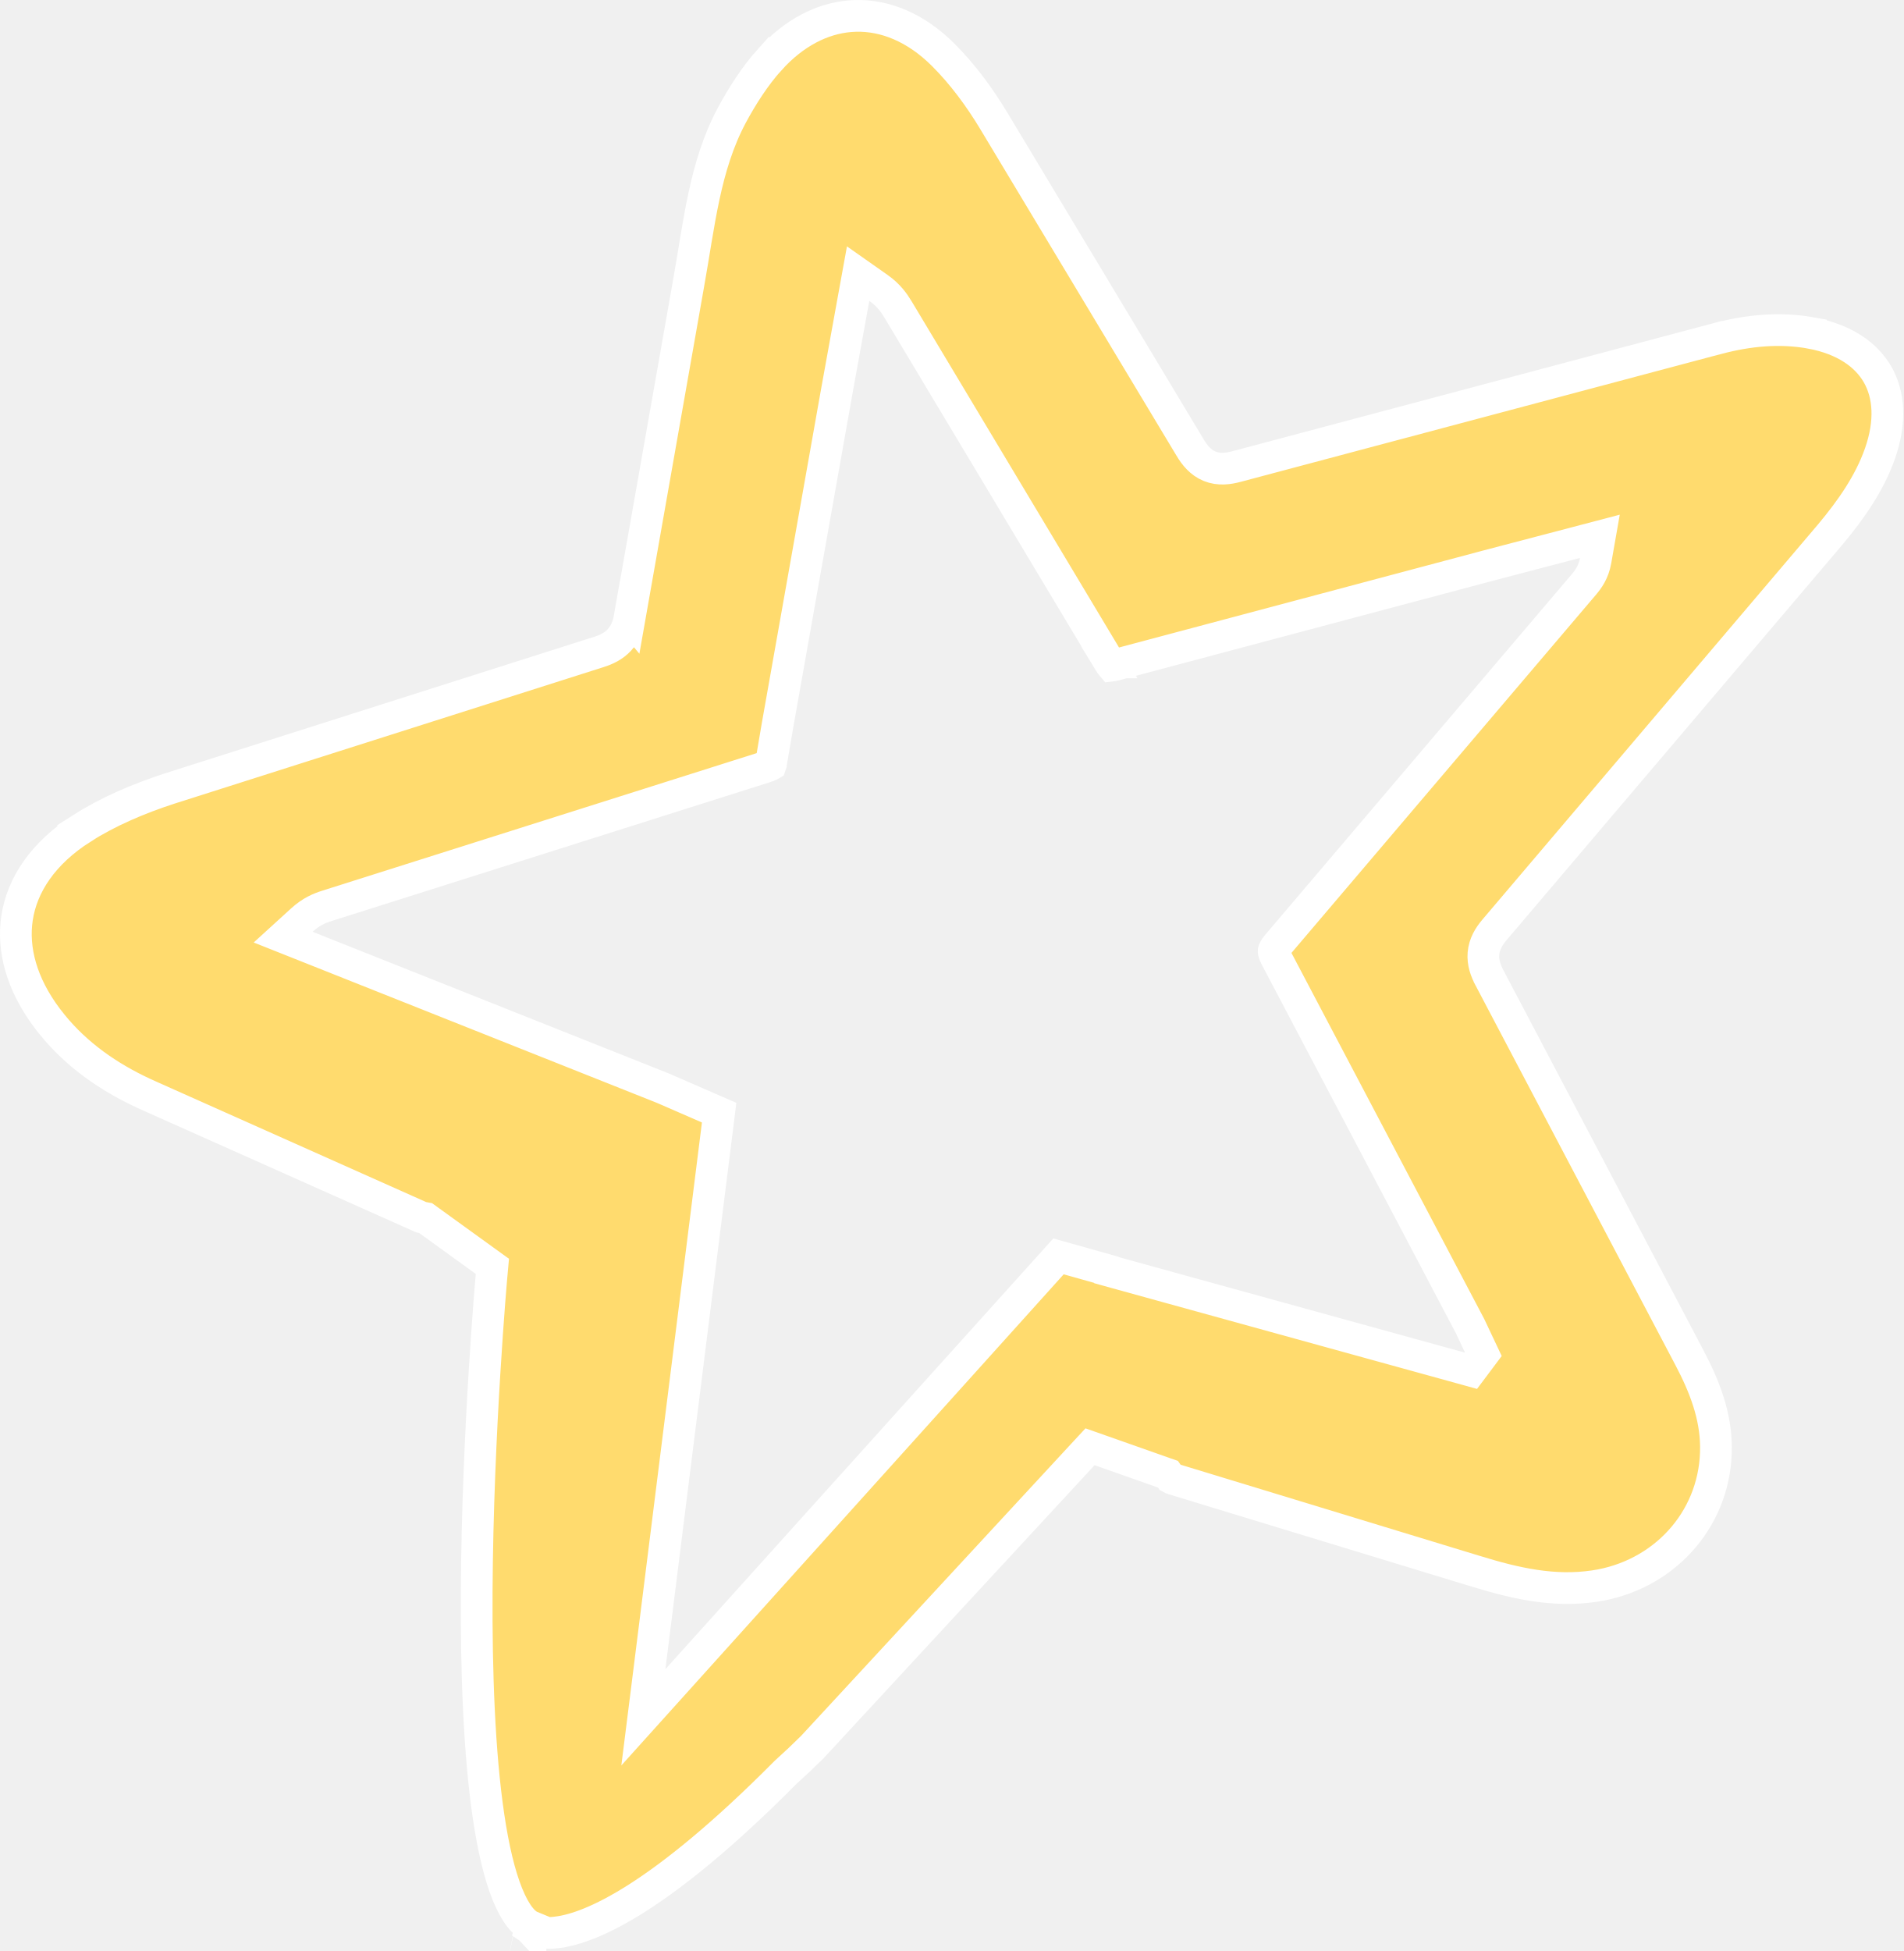
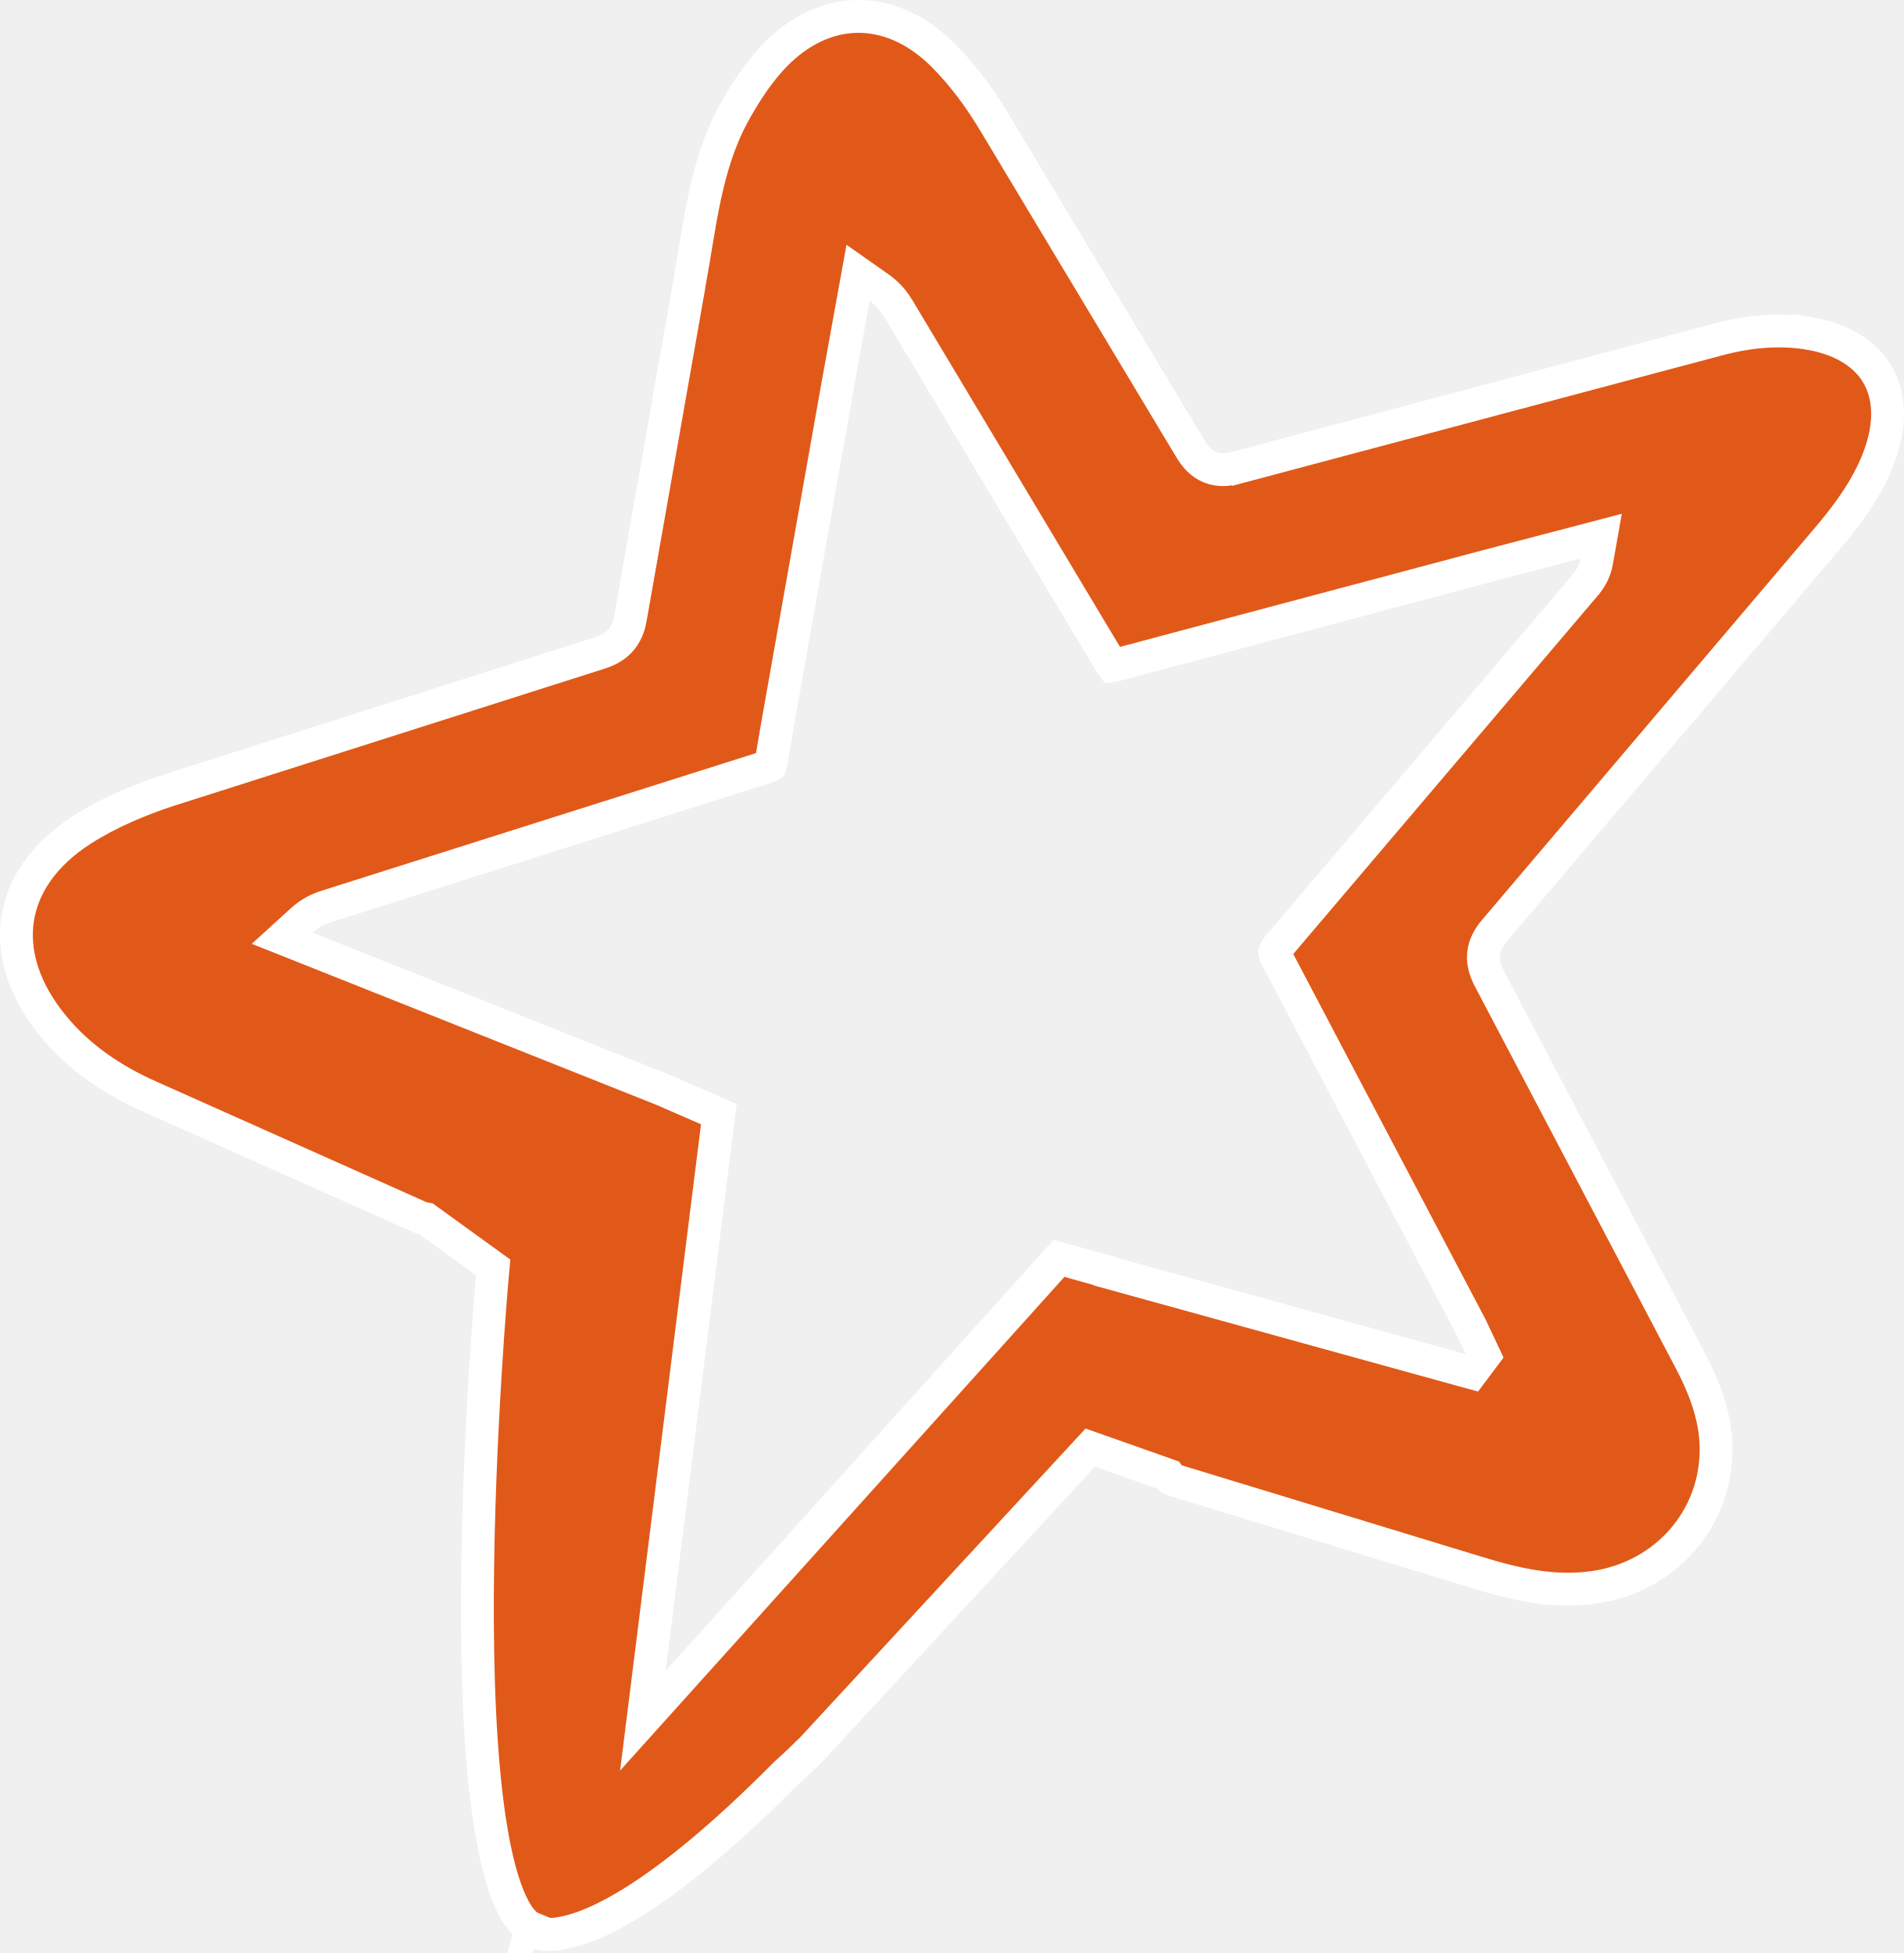
- <svg xmlns="http://www.w3.org/2000/svg" width="120" height="123" viewBox="0 0 120 123" fill="none">
-   <path d="M53.932 1.002C55.793 0.95 57.741 1.726 59.476 3.463L59.477 3.464C60.688 4.673 61.757 6.12 62.661 7.62V7.621L75.036 28.214V28.215C75.318 28.688 75.691 29.161 76.277 29.398C76.863 29.633 77.456 29.549 77.973 29.41L108.282 21.344L108.283 21.345C110.262 20.822 112.217 20.642 114.176 20.99V20.991C116.285 21.386 117.668 22.362 118.384 23.612C119.1 24.864 119.246 26.562 118.53 28.602C117.872 30.467 116.725 32.112 115.387 33.711L94.23 58.62C93.873 59.039 93.583 59.523 93.533 60.116C93.485 60.697 93.682 61.212 93.917 61.655V61.656L106.513 85.582L106.514 85.583C107.49 87.432 108.174 89.244 108.191 91.202V91.203C108.234 95.53 105.183 99.111 100.924 99.928L100.508 99.998C97.966 100.37 95.571 99.839 93.007 99.046L93.003 99.045L73.984 93.249L73.978 93.247L73.856 93.204C73.831 93.194 73.816 93.186 73.809 93.182L73.636 92.94L73.341 92.837L69.347 91.429L68.727 91.211L68.28 91.693L51.219 110.142C50.681 110.677 50.129 111.198 49.565 111.705L49.543 111.725L49.523 111.745C41.648 119.677 37.288 121.544 35.158 121.82L35.157 121.821L35.099 121.829C34.339 121.919 33.882 121.805 33.65 121.714C33.548 121.673 33.481 121.634 33.446 121.61L33.49 121.459C33.048 121.278 32.508 120.695 31.992 119.42C31.494 118.189 31.101 116.518 30.804 114.516C30.211 110.52 30.029 105.406 30.056 100.333C30.083 95.269 30.318 90.286 30.546 86.565C30.66 84.706 30.772 83.164 30.855 82.087C30.897 81.549 30.932 81.127 30.956 80.84C30.968 80.697 30.978 80.587 30.984 80.514C30.988 80.477 30.99 80.449 30.991 80.431C30.992 80.421 30.993 80.414 30.993 80.409C30.993 80.407 30.994 80.405 30.994 80.404V80.403L31.045 79.836L30.584 79.503L27.018 76.926L26.837 76.795L26.617 76.754L26.532 76.731C26.507 76.723 26.485 76.713 26.466 76.702L26.432 76.684L26.395 76.667L9.507 69.131L9.501 69.128L9.05 68.924C6.815 67.884 4.842 66.501 3.302 64.611V64.61L2.966 64.182C1.357 62.036 0.78 59.852 1.073 57.888C1.386 55.797 2.709 53.785 5.182 52.212L5.181 52.211C6.836 51.158 8.734 50.354 10.66 49.724L37.773 41.098H37.775C38.221 40.955 38.682 40.743 39.05 40.347C39.425 39.943 39.61 39.449 39.702 38.919L39.703 38.92L43.398 17.961C44.09 14.112 44.421 10.498 46.136 7.278C46.809 6.028 47.604 4.79 48.522 3.768L48.523 3.769C50.065 2.054 51.834 1.17 53.582 1.022L53.932 1.002ZM33.446 121.619C33.447 121.62 33.448 121.622 33.449 121.623L33.452 121.626C33.452 121.626 33.452 121.625 33.44 121.637L33.444 121.617L33.446 121.619ZM53.825 18.79L52.75 24.723L52.749 24.727L49.031 45.682L49.03 45.688L48.644 47.951L48.637 47.994L48.633 48.037C48.624 48.147 48.606 48.197 48.6 48.213L48.536 48.251C48.477 48.281 48.389 48.316 48.253 48.358L48.248 48.359L20.644 57.099C20.146 57.253 19.611 57.478 19.034 58.004L17.852 59.081L19.339 59.672L41.778 68.597L42.015 68.699L45.342 70.148L40.962 105.106L40.565 108.266L42.697 105.9L66.739 79.208L69.754 80.055L69.761 80.075L70.275 80.218L92.08 86.236L92.737 86.418L93.147 85.872L93.161 85.853L93.522 85.371L93.265 84.826L92.704 83.638L92.685 83.599L80.458 60.383L80.457 60.379L80.362 60.182C80.295 60.021 80.301 59.963 80.302 59.956C80.302 59.949 80.308 59.895 80.402 59.756L80.53 59.587L99.863 36.85L99.865 36.847C100.14 36.522 100.474 36.074 100.602 35.349L100.872 33.812L99.363 34.208L93.717 35.688L93.713 35.69L70.263 41.933C70.183 41.954 70.129 41.961 70.095 41.965C70.063 41.928 70.016 41.867 69.952 41.762H69.953L56.636 19.535L56.633 19.53C56.368 19.093 56.035 18.607 55.385 18.15L54.105 17.25L53.825 18.79Z" fill="#FFDB6E" stroke="white" stroke-width="2" />
+ <svg xmlns="http://www.w3.org/2000/svg" width="116" height="119" viewBox="0 0 116 119" fill="none">
+   <path d="M52.135 1.002C53.923 0.952 55.797 1.698 57.469 3.373L57.47 3.374C58.638 4.542 59.671 5.939 60.544 7.389V7.39L72.508 27.317C72.781 27.776 73.147 28.239 73.723 28.471C74.298 28.702 74.878 28.62 75.379 28.485L75.38 28.486L104.684 20.681C106.595 20.175 108.483 20.004 110.372 20.342V20.341C112.398 20.723 113.724 21.662 114.409 22.859C115.096 24.06 115.238 25.695 114.548 27.661C113.992 29.237 113.074 30.651 111.986 32.017L111.511 32.6L91.062 56.692C90.715 57.1 90.43 57.575 90.382 58.159C90.335 58.73 90.529 59.234 90.757 59.665V59.666L102.933 82.814L102.934 82.814C103.876 84.601 104.535 86.349 104.552 88.236V88.237C104.594 92.543 101.462 96.081 97.152 96.714C94.703 97.073 92.395 96.56 89.917 95.794L89.913 95.793L71.528 90.186L71.522 90.184L71.407 90.144C71.39 90.136 71.378 90.13 71.371 90.126L71.202 89.892L70.907 89.787L67.047 88.425L66.426 88.206L65.98 88.689L49.486 106.537C48.967 107.054 48.435 107.559 47.89 108.049L47.869 108.067L47.849 108.088C40.237 115.761 36.03 117.562 33.982 117.827H33.981L33.925 117.835C33.195 117.921 32.759 117.811 32.541 117.726C32.439 117.685 32.375 117.647 32.345 117.626L32.387 117.479C31.972 117.31 31.455 116.757 30.957 115.524C30.477 114.337 30.097 112.723 29.81 110.787C29.237 106.924 29.061 101.978 29.087 97.07C29.113 92.172 29.34 87.351 29.561 83.752C29.671 81.953 29.779 80.461 29.86 79.42C29.901 78.899 29.934 78.491 29.957 78.214C29.969 78.075 29.978 77.969 29.984 77.897C29.988 77.862 29.99 77.835 29.991 77.817C29.992 77.809 29.993 77.802 29.993 77.798C29.993 77.796 29.994 77.794 29.994 77.793V77.792V77.791L30.045 77.225L29.584 76.892L26.137 74.397L25.956 74.267L25.736 74.226L25.659 74.205C25.637 74.197 25.617 74.189 25.601 74.18L25.565 74.16L25.529 74.144L9.203 66.853L9.197 66.85C6.861 65.824 4.802 64.434 3.218 62.489V62.488L2.894 62.075C1.342 60.005 0.789 57.901 1.071 56.01C1.372 53.998 2.643 52.059 5.026 50.542C6.621 49.527 8.449 48.749 10.308 48.14L10.309 48.141L36.525 39.792H36.526C36.96 39.654 37.411 39.446 37.773 39.057C38.142 38.659 38.324 38.174 38.413 37.656L38.412 37.655L41.983 17.386L41.984 17.387C42.655 13.656 42.972 10.164 44.629 7.053C45.279 5.845 46.046 4.652 46.93 3.666C48.416 2.013 50.119 1.163 51.799 1.021L52.135 1.002ZM32.349 117.635C32.351 117.637 32.353 117.64 32.355 117.643L32.362 117.649C32.362 117.65 32.359 117.652 32.33 117.679L32.344 117.63C32.345 117.631 32.347 117.633 32.349 117.635ZM51.998 18.173L50.959 23.913L50.958 23.917L47.364 44.19L47.363 44.197L46.989 46.387L46.982 46.429L46.978 46.473C46.971 46.56 46.958 46.606 46.951 46.625C46.942 46.631 46.928 46.641 46.903 46.653C46.848 46.681 46.765 46.714 46.635 46.755L46.63 46.756L19.945 55.211C19.462 55.362 18.939 55.581 18.377 56.094L17.196 57.171L18.682 57.762L40.366 66.393L40.601 66.495L43.794 67.887L39.563 101.685L39.168 104.846L41.299 102.478L64.525 76.67L67.402 77.478L67.409 77.498L67.924 77.64L89.002 83.464L89.659 83.645L90.068 83.099L90.082 83.08L90.443 82.599L90.186 82.055L89.644 80.904L89.635 80.885L89.624 80.865L77.806 58.404L77.805 58.4L77.714 58.213C77.653 58.066 77.658 58.014 77.658 58.01C77.658 58.007 77.661 57.986 77.686 57.935C77.715 57.879 77.768 57.793 77.871 57.669L96.561 35.672L96.562 35.669C96.829 35.353 97.156 34.915 97.281 34.205L97.552 32.669L96.042 33.065L90.584 34.496L90.581 34.497L67.911 40.537C67.849 40.554 67.804 40.562 67.773 40.566C67.763 40.553 67.749 40.538 67.735 40.519L67.647 40.383L54.777 18.884L54.774 18.879L54.565 18.552C54.335 18.218 54.033 17.868 53.558 17.533L52.277 16.633L51.998 18.173Z" fill="#E15919" stroke="white" stroke-width="2" />
</svg>
